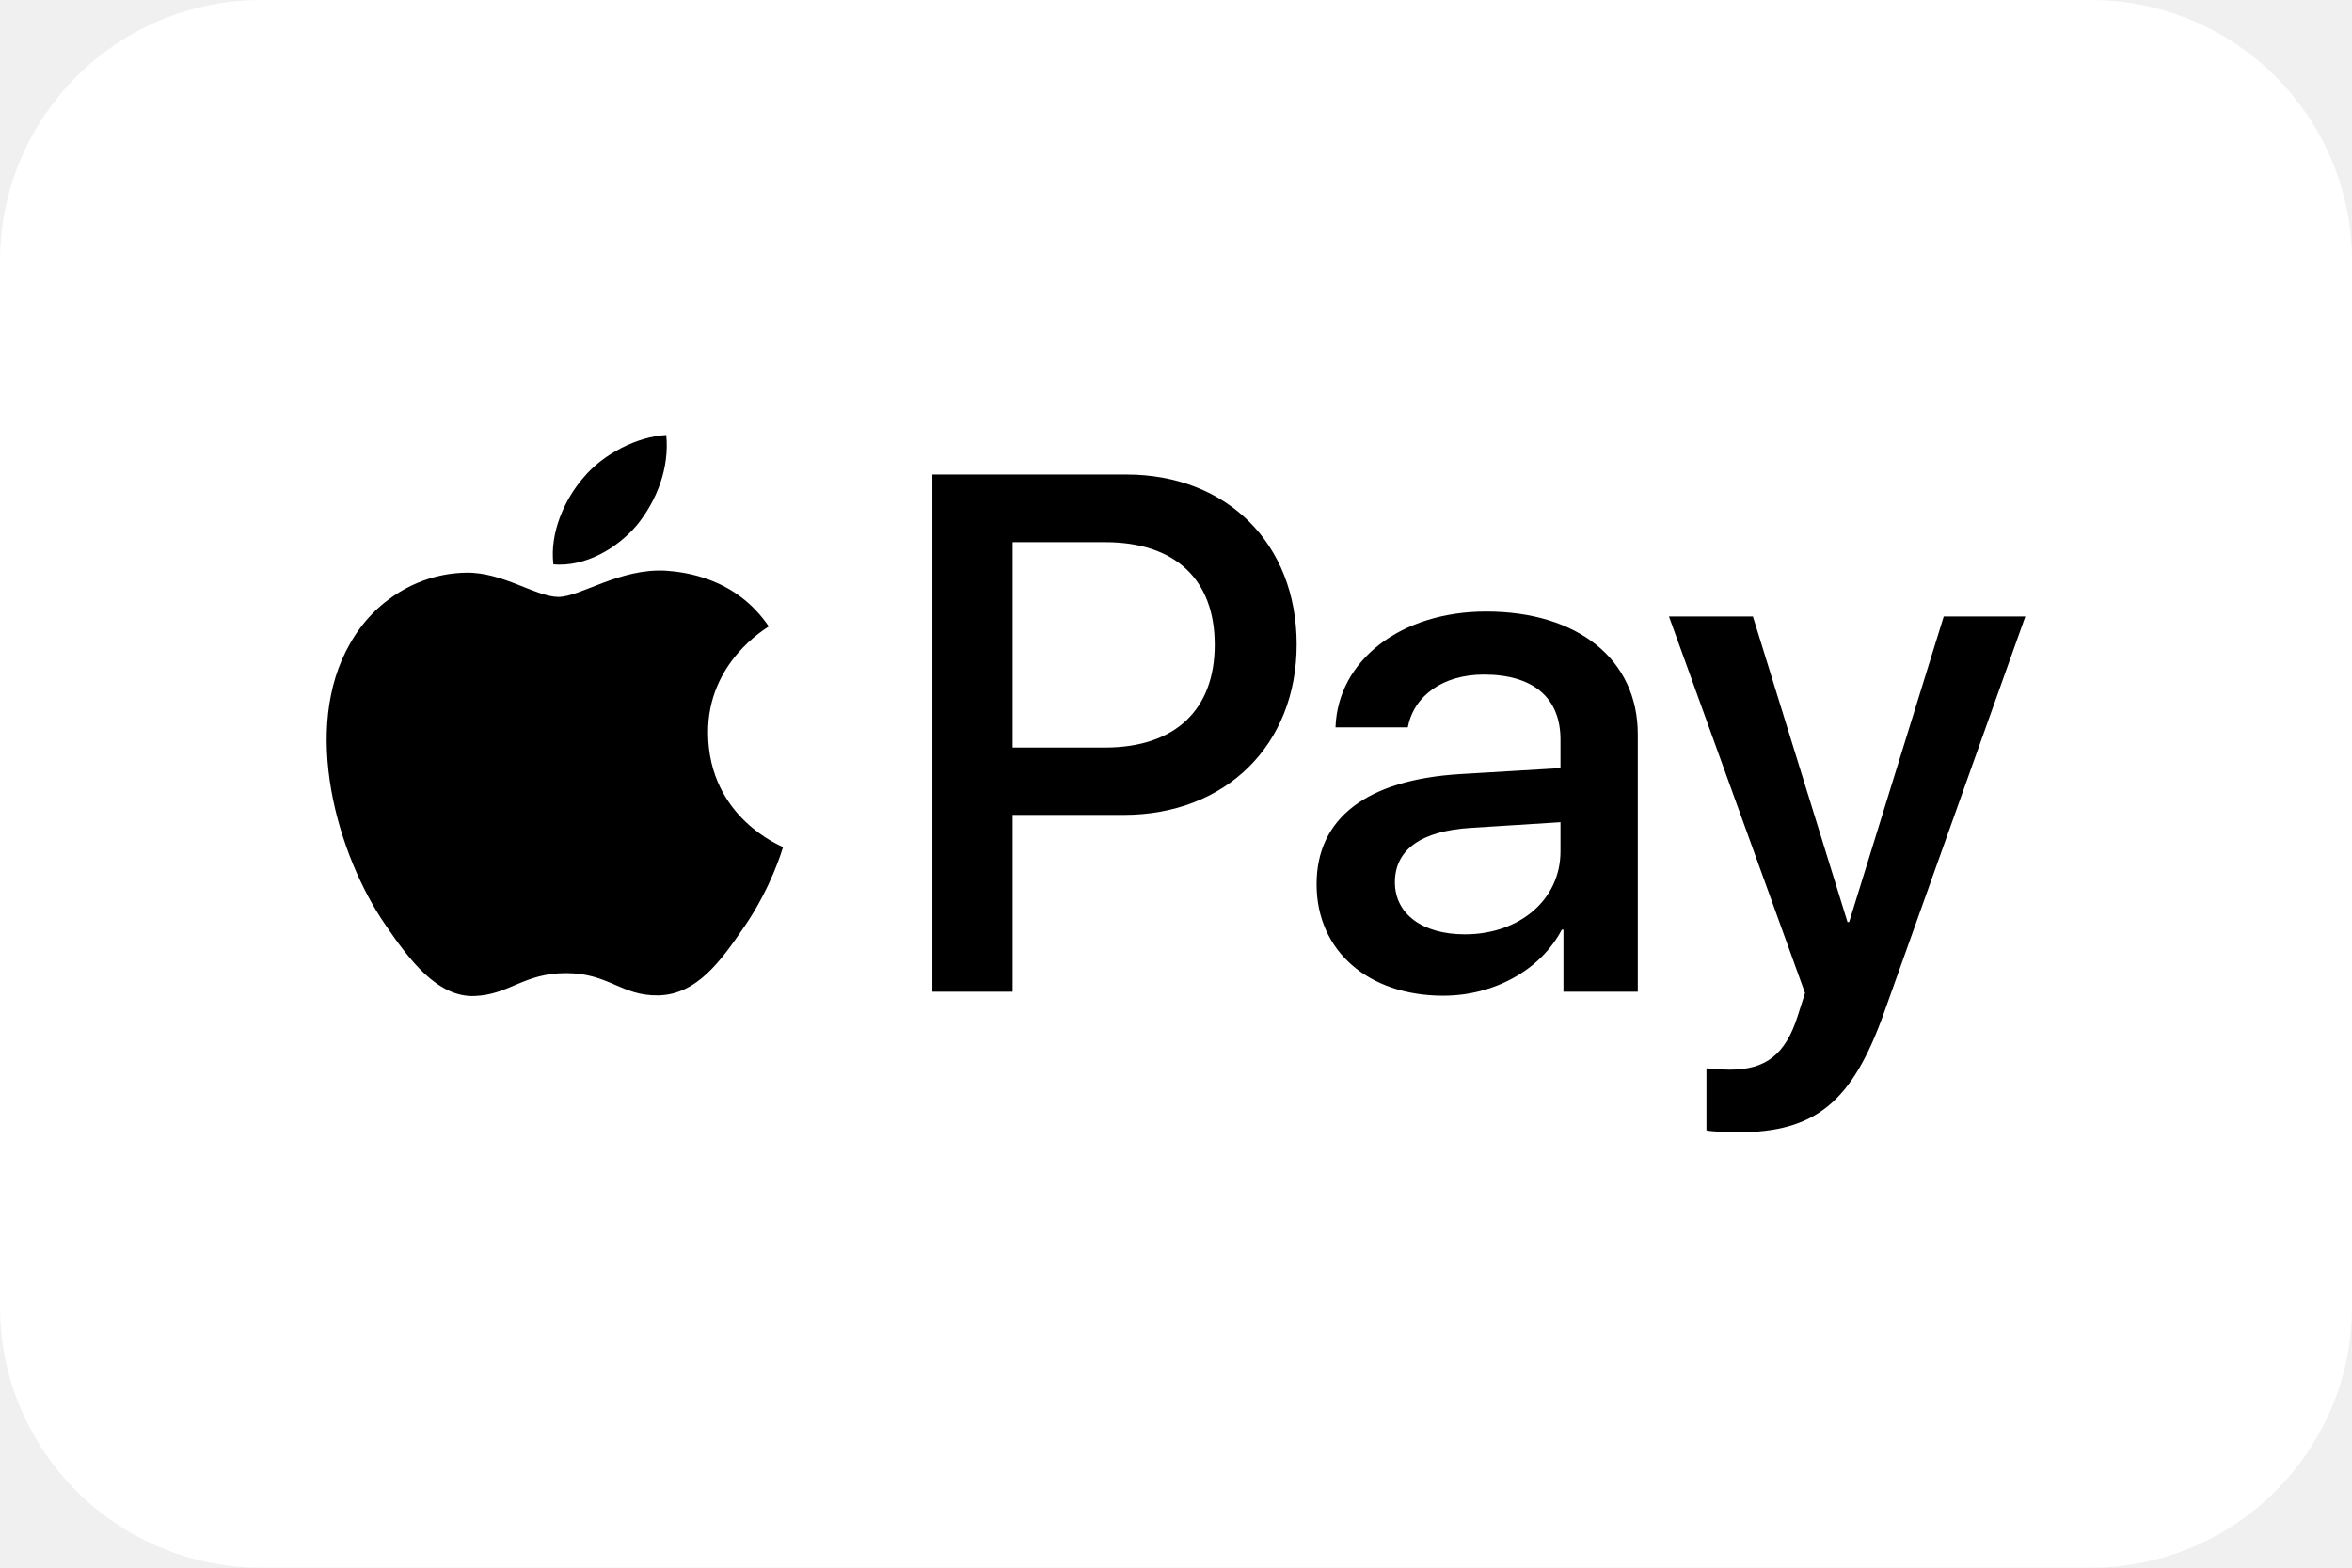
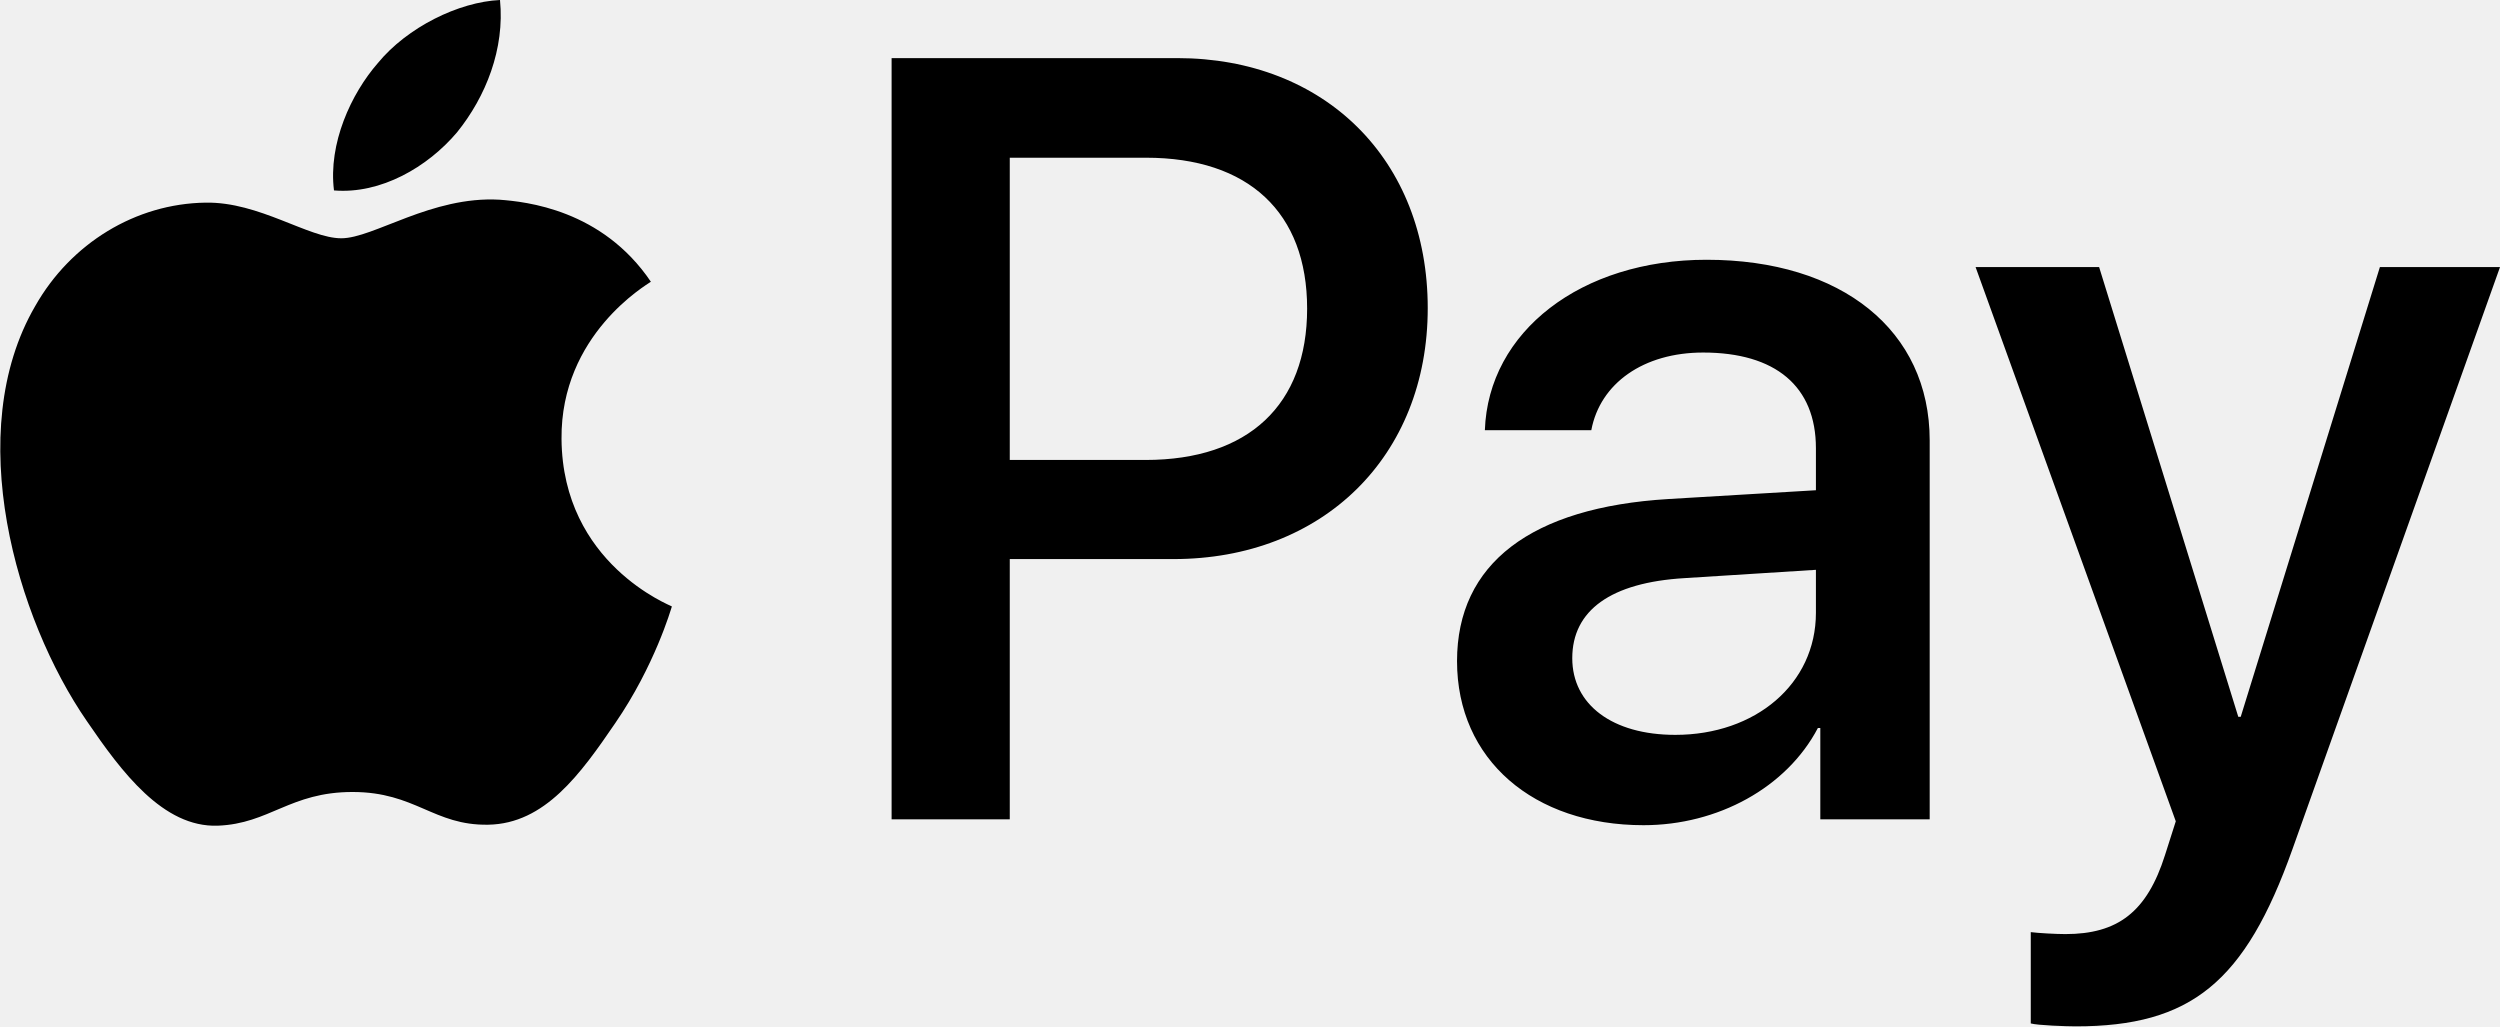
- <svg xmlns="http://www.w3.org/2000/svg" width="36" height="24" viewBox="0 0 36 24">
-   <rect width="36" height="24" fill="#fff" rx="4" />
-   <g transform="translate(5 6.66)scale(.026)">
-     <path id="XMLID_34_" d="M182.72 52.94C171 66.8 152.25 77.74 133.49 76.18c-2.34-18.75 6.84-38.68 17.58-50.98C162.8 10.94 183.3.78 199.91 0c1.95 19.53-5.67 38.68-17.2 52.94m17 26.95c-27.15-1.56-50.4 15.43-63.29 15.43-13.08 0-32.81-14.65-54.3-14.26-27.93.4-53.91 16.22-68.17 41.41-29.3 50.4-7.62 125.02 20.7 166.04 13.87 20.31 30.48 42.58 52.35 41.8 20.71-.78 28.91-13.48 53.92-13.48 25.2 0 32.42 13.48 54.3 13.1 22.66-.4 36.92-20.32 50.79-40.64 15.82-23.05 22.27-45.51 22.66-46.68-.4-.4-43.76-17-44.15-67-.39-41.8 34.18-61.73 35.75-62.9-19.54-28.91-50-32.04-60.56-32.82m156.86-56.65v304.53h47.27V223.66h65.44c59.77 0 101.76-41.02 101.76-100.4S529.83 23.24 470.84 23.24zm47.27 39.85h54.5c41.02 0 64.46 21.88 64.46 60.36s-23.44 60.56-64.66 60.56h-54.3zm253.54 267.03c29.7 0 57.24-15.04 69.74-38.88h.97v36.53h43.76V176.2c0-43.95-35.16-72.27-89.27-72.27-50.2 0-87.31 28.71-88.68 68.17h42.58c3.52-18.75 20.9-31.06 44.73-31.06 28.91 0 45.13 13.48 45.13 38.29v16.8l-59 3.51c-54.88 3.32-84.58 25.79-84.58 64.85 0 39.46 30.67 65.64 74.62 65.64m12.7-36.14c-25.2 0-41.22-12.11-41.22-30.67 0-19.14 15.44-30.28 44.93-32.03l52.55-3.32v17.19c0 28.51-24.23 48.83-56.26 48.83M830.25 410.6c46.1 0 67.79-17.58 86.73-70.9L1000 106.85h-48.05l-55.67 179.9h-.98l-55.67-179.9h-49.42l80.09 221.7-4.3 13.48c-7.23 22.86-18.95 31.65-39.85 31.65-3.7 0-10.94-.4-13.87-.79v36.53c2.74.78 14.46 1.17 17.97 1.17" />
-   </g>
+ <svg xmlns="http://www.w3.org/2000/svg" baseProfile="tiny" viewBox="0 0 512 210.2">
+   <path d="M93.6 27.1C87.6 34.2 78 39.8 68.4 39c-1.2-9.6 3.5-19.8 9-26.1 6-7.3 16.5-12.5 25-12.9 1 10-2.9 19.8-8.8 27.1m8.7 13.8c-13.9-.8-25.8 7.9-32.4 7.9-6.7 0-16.8-7.5-27.8-7.3-14.3.2-27.6 8.3-34.9 21.2-15 25.8-3.9 64 10.6 85 7.1 10.4 15.6 21.8 26.8 21.4 10.6-.4 14.8-6.9 27.6-6.9 12.9 0 16.6 6.9 27.8 6.7 11.6-.2 18.9-10.4 26-20.8 8.1-11.8 11.4-23.3 11.6-23.9-.2-.2-22.4-8.7-22.6-34.3-.2-21.4 17.5-31.6 18.3-32.2-10-14.8-25.6-16.4-31-16.8m80.3-29v155.9h24.2v-53.3h33.5c30.6 0 52.1-21 52.1-51.4s-21.1-51.2-51.3-51.2h-58.5zm24.2 20.4h27.9c21 0 33 11.2 33 30.9s-12 31-33.1 31h-27.8V32.3zM336.6 169c15.2 0 29.3-7.7 35.7-19.9h.5v18.7h22.4V90.2c0-22.5-18-37-45.7-37-25.7 0-44.7 14.7-45.4 34.9h21.8c1.8-9.6 10.7-15.9 22.9-15.9 14.8 0 23.1 6.9 23.1 19.6v8.6l-30.2 1.8c-28.1 1.7-43.3 13.2-43.3 33.2 0 20.2 15.7 33.6 38.2 33.6zm6.5-18.5c-12.9 0-21.1-6.2-21.1-15.7 0-9.8 7.9-15.5 23-16.4l26.9-1.7v8.8c0 14.6-12.4 25-28.8 25zm82 59.7c23.6 0 34.7-9 44.4-36.3L512 54.7h-24.6l-28.5 92.1h-.5l-28.5-92.1h-25.3l41 113.5-2.2 6.9c-3.7 11.7-9.7 16.2-20.4 16.2-1.9 0-5.6-.2-7.1-.4v18.7c1.4.4 7.4.6 9.2.6z" />
</svg>
